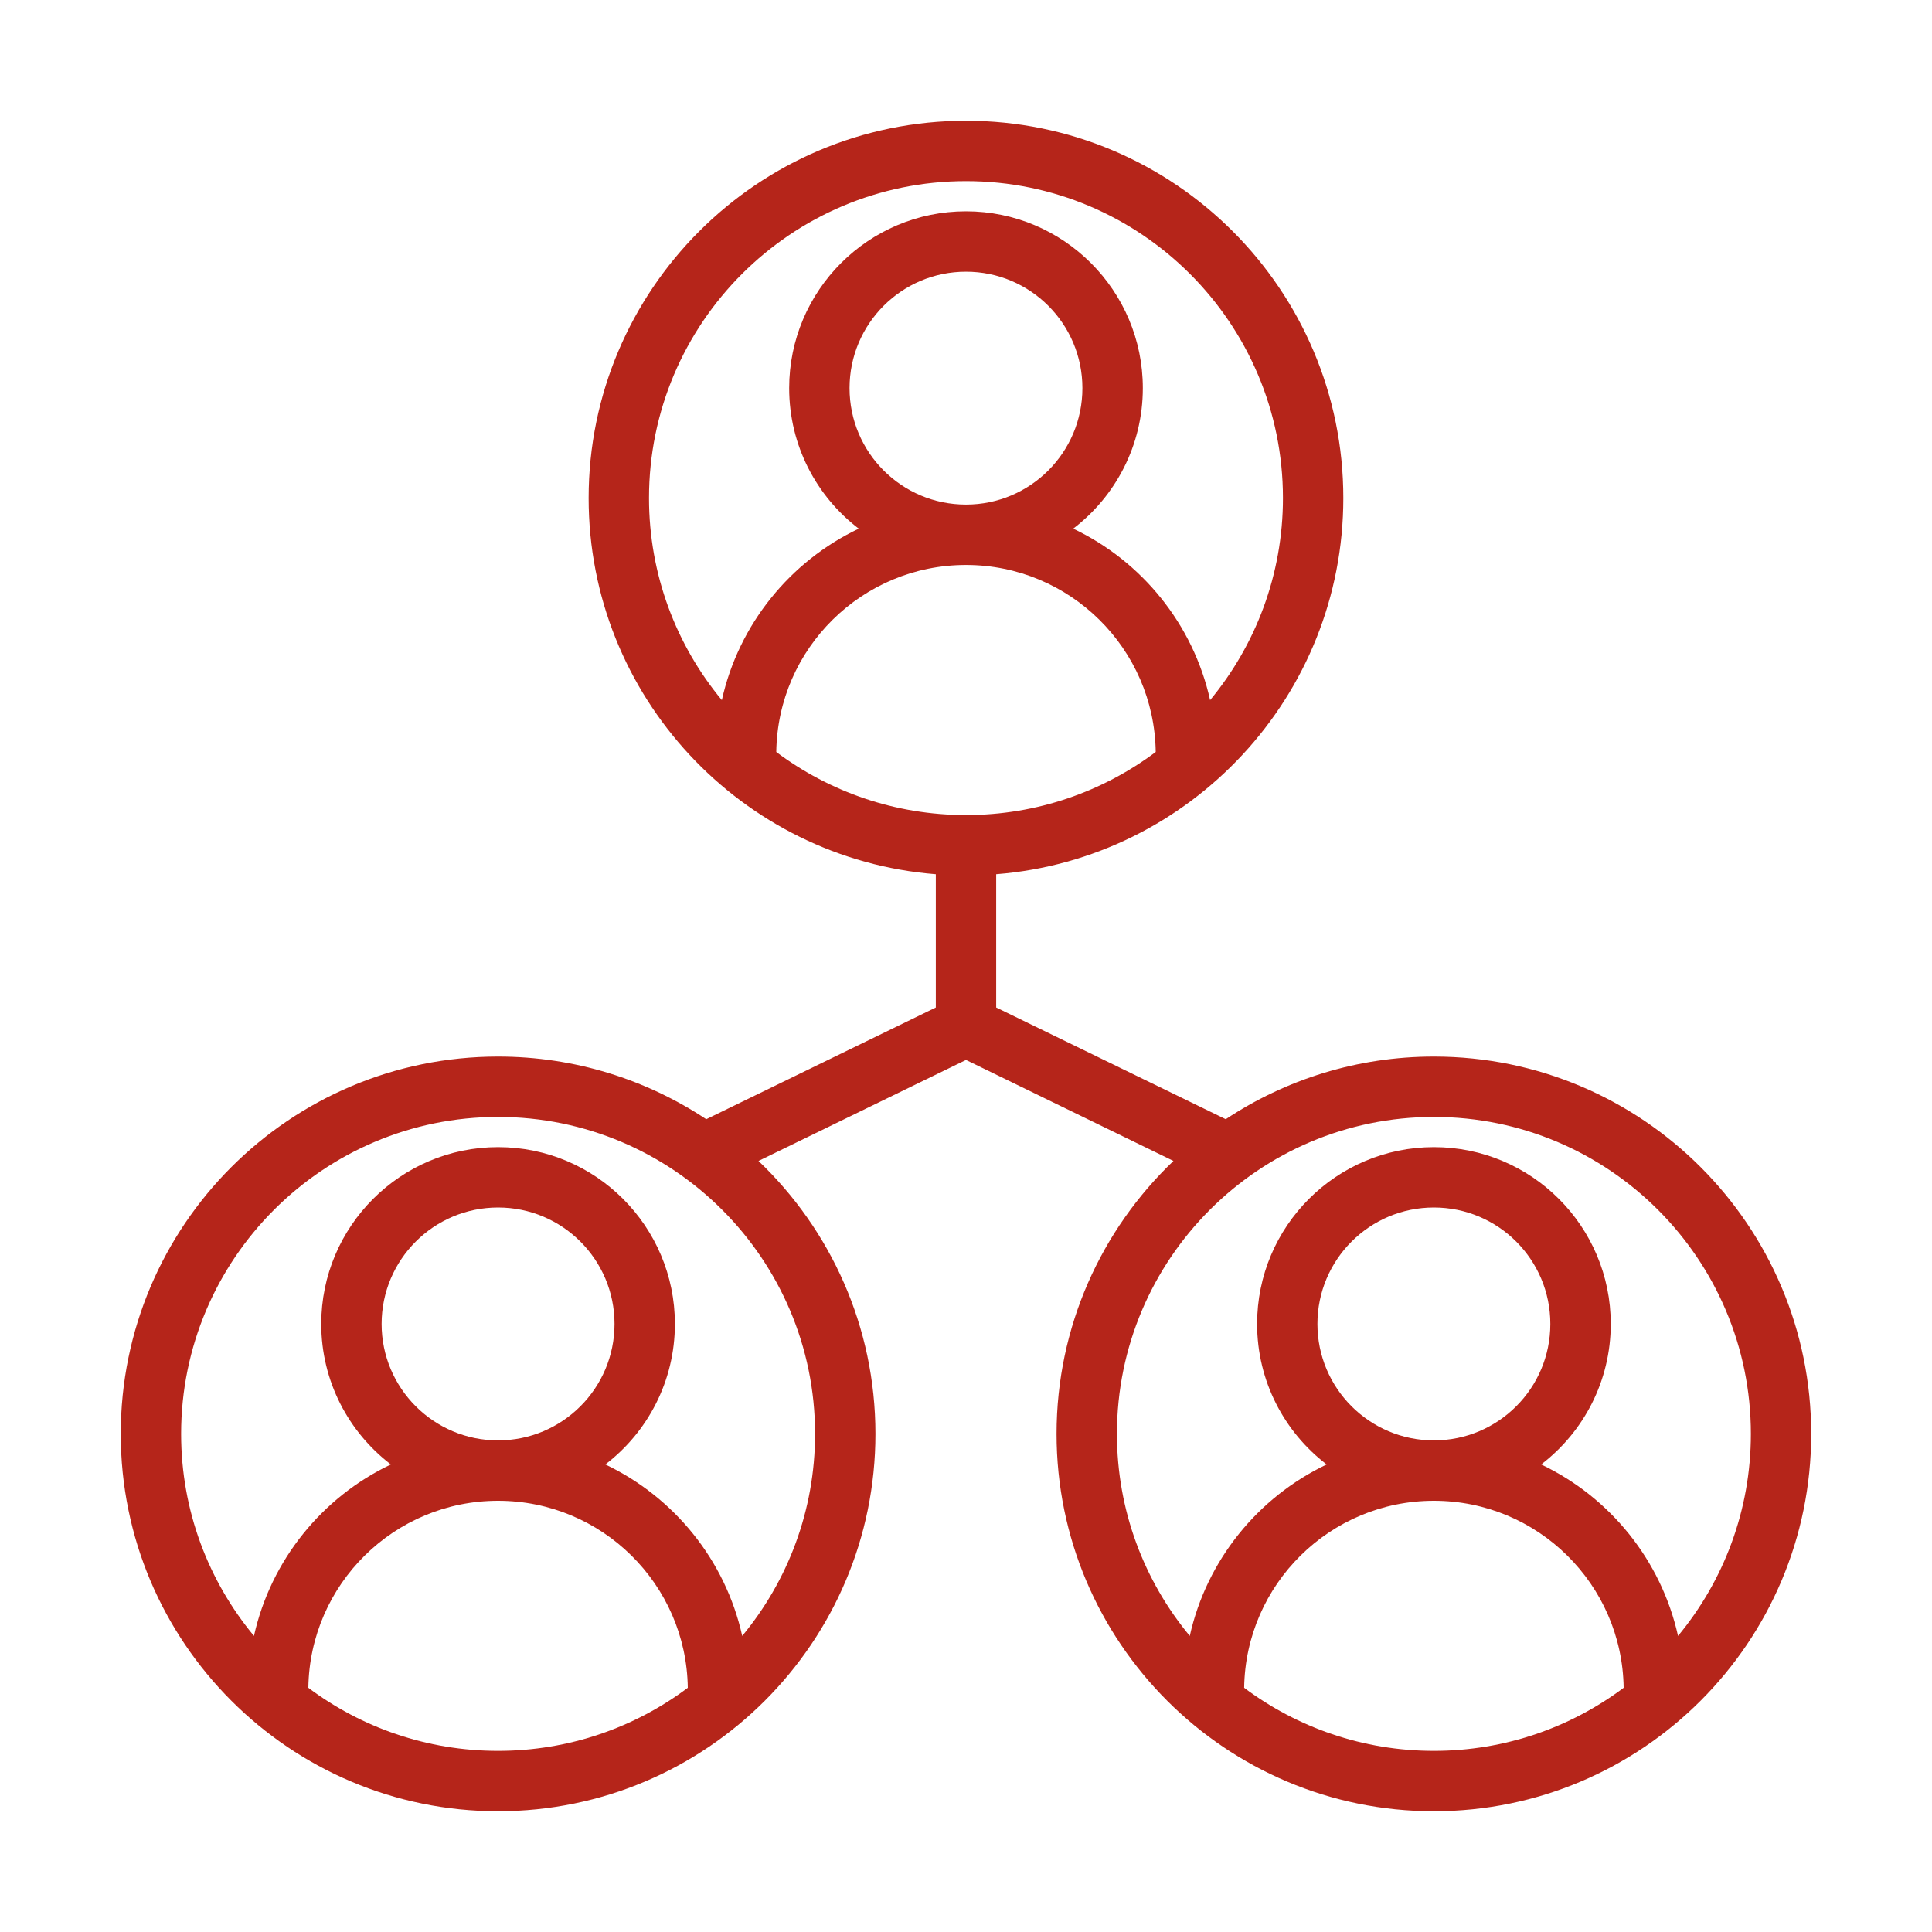
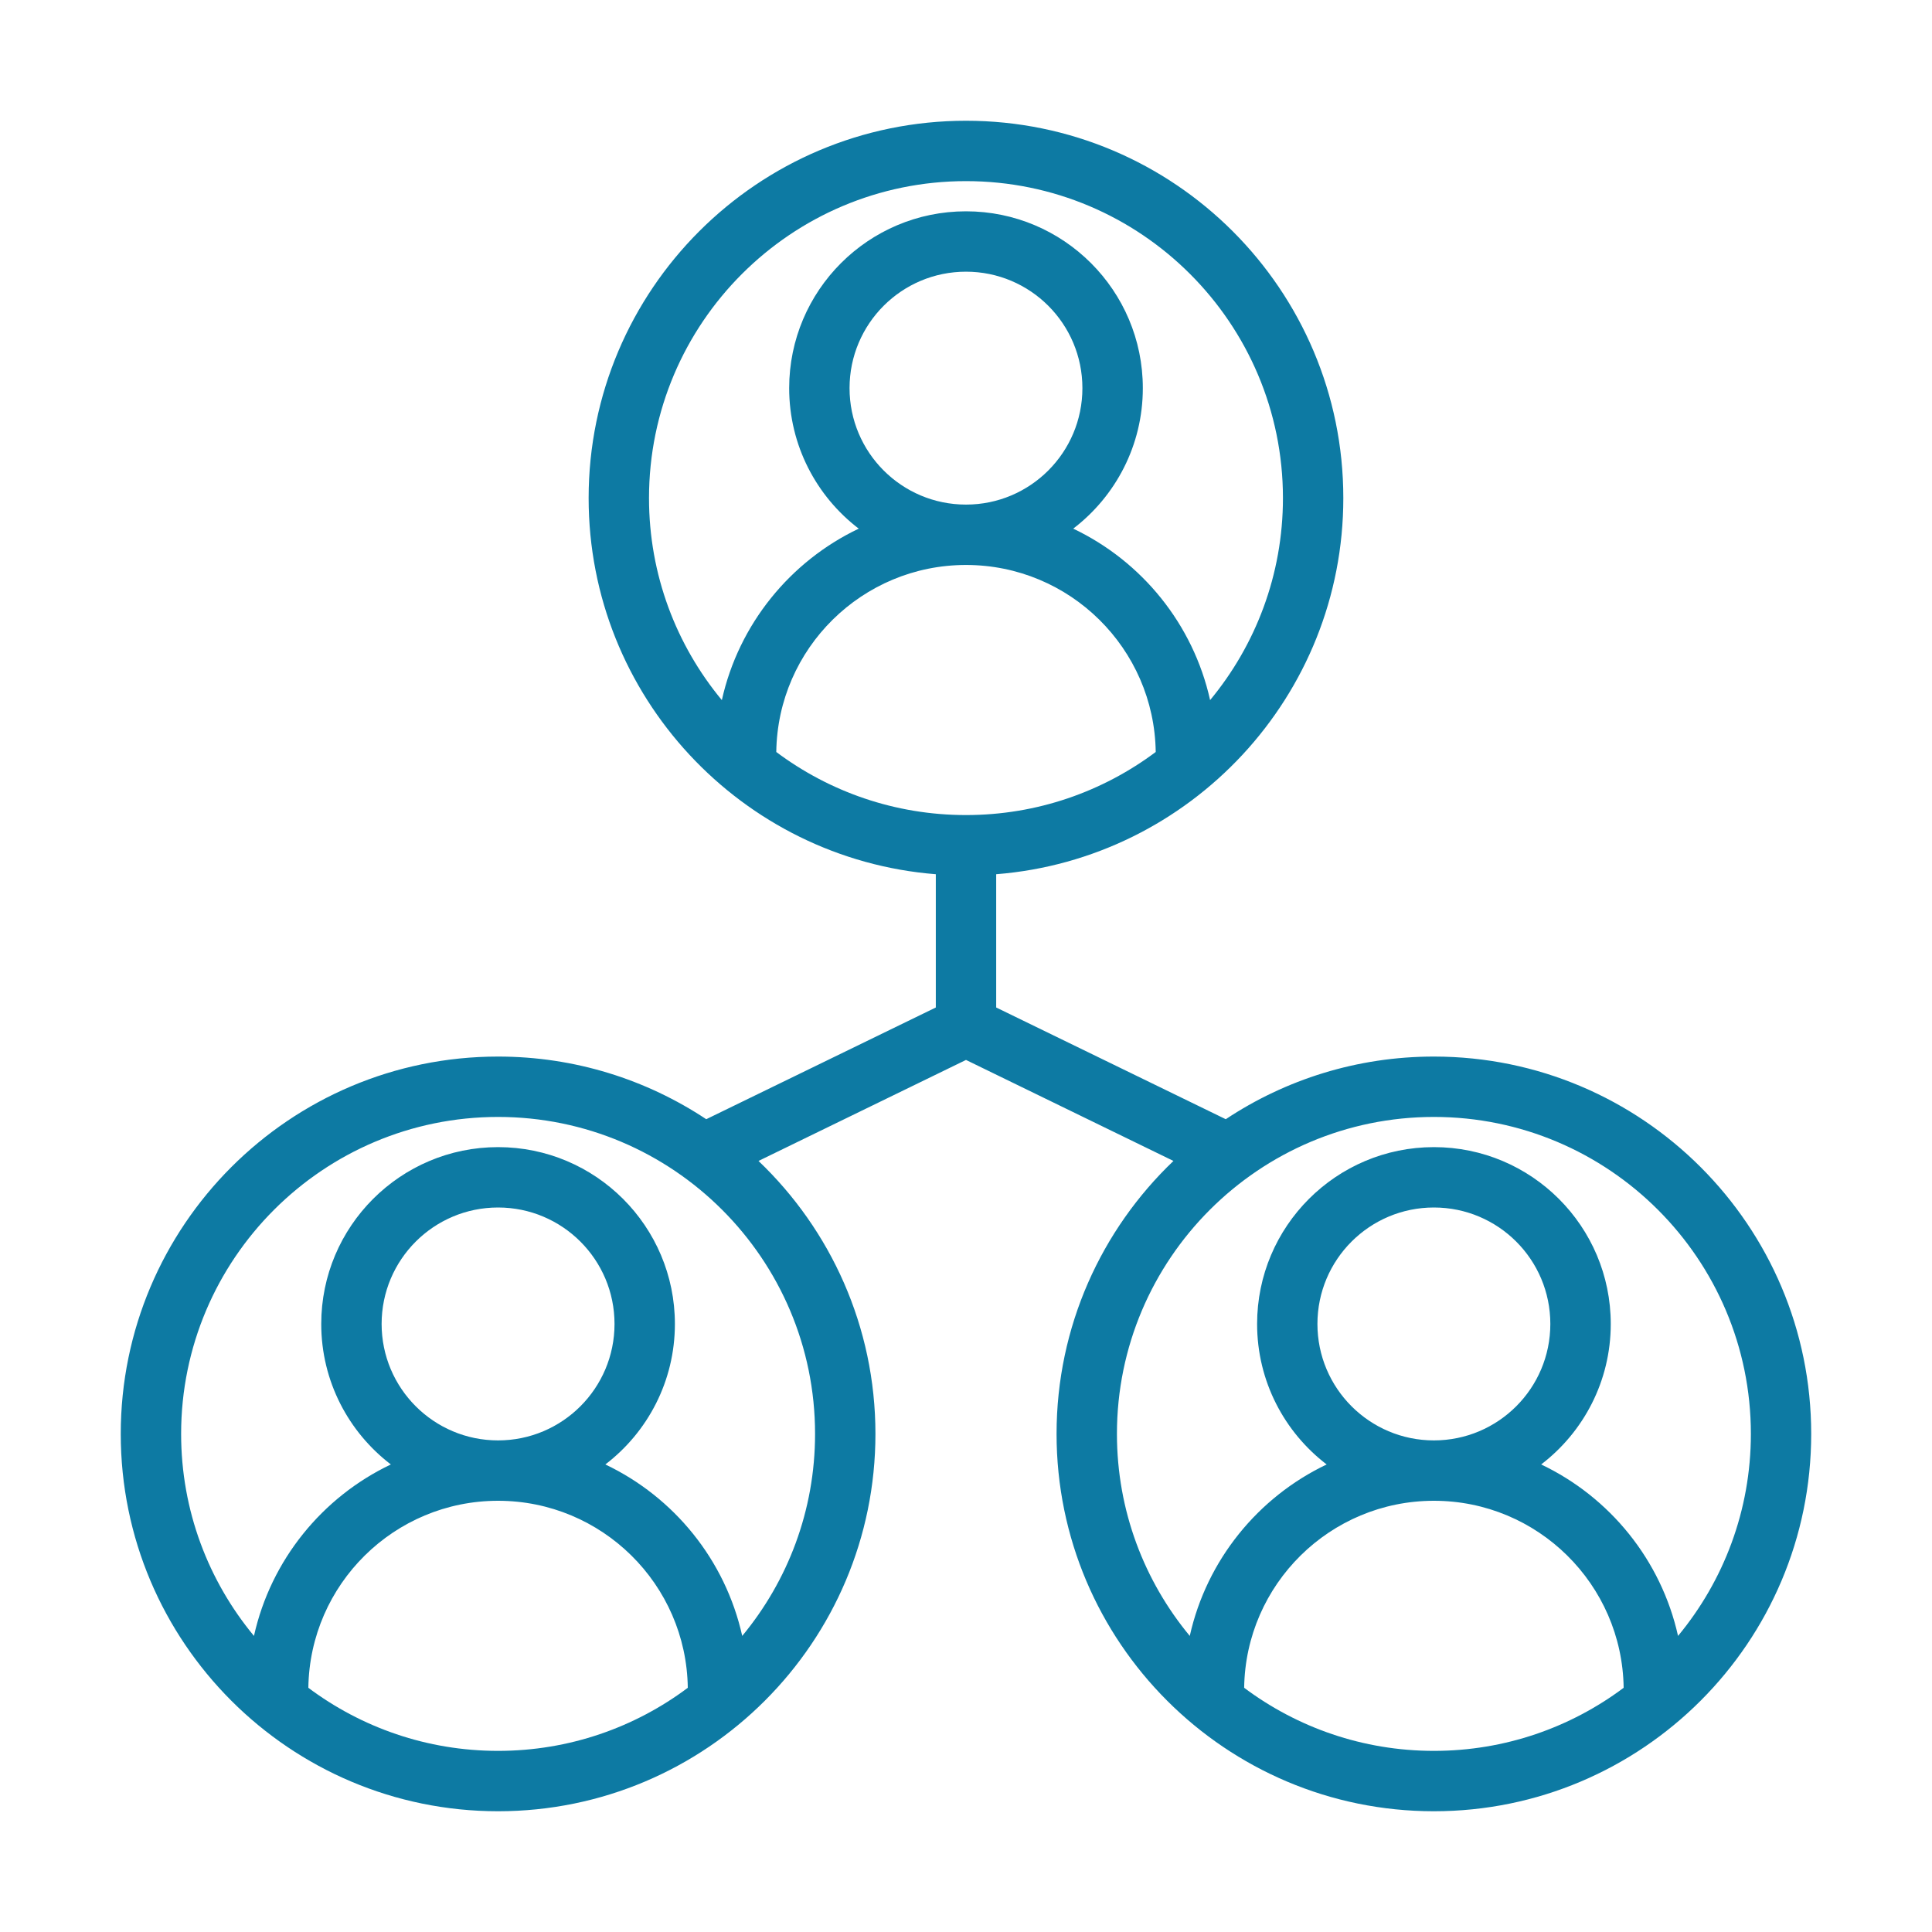
<svg xmlns="http://www.w3.org/2000/svg" width="40" height="40" viewBox="0 0 40 40" fill="none">
  <g id="np_team-work_5533713_000000 1">
-     <path id="Vector" fill-rule="evenodd" clip-rule="evenodd" d="M19.375 18.1V20.859L14.622 23.172C13.386 22.353 11.904 21.875 10.312 21.875C6 21.875 2.5 25.375 2.5 29.687C2.5 34 6 37.5 10.312 37.5C14.625 37.5 18.125 34 18.125 29.687C18.125 27.465 17.195 25.459 15.704 24.036L20 21.945L24.295 24.036C22.804 25.459 21.875 27.465 21.875 29.687C21.875 34 25.375 37.5 29.687 37.5C33.999 37.5 37.499 34 37.499 29.687C37.499 25.375 33.999 21.875 29.687 21.875C28.095 21.875 26.612 22.353 25.378 23.172L20.625 20.859V18.1C24.645 17.781 27.812 14.414 27.812 10.312C27.812 6 24.312 2.5 20 2.5C15.687 2.5 12.187 6 12.187 10.312C12.187 14.414 15.354 17.781 19.375 18.1ZM33.616 34.944C33.586 32.801 31.837 31.072 29.688 31.072C27.538 31.072 25.789 32.801 25.759 34.944C26.855 35.764 28.216 36.25 29.688 36.25C31.159 36.25 32.52 35.764 33.616 34.944ZM14.24 34.944C14.211 32.801 12.462 31.072 10.312 31.072C8.162 31.072 6.414 32.801 6.384 34.944C7.479 35.764 8.84 36.25 10.312 36.25C11.784 36.25 13.145 35.764 14.24 34.944ZM15.367 33.87C16.308 32.734 16.875 31.276 16.875 29.687C16.875 26.066 13.934 23.125 10.312 23.125C6.691 23.125 3.75 26.066 3.75 29.687C3.75 31.276 4.316 32.734 5.258 33.87C5.608 32.298 6.673 30.995 8.092 30.32C7.217 29.651 6.651 28.597 6.651 27.411C6.651 25.39 8.292 23.75 10.312 23.75C12.333 23.75 13.973 25.39 13.973 27.411C13.973 28.597 13.408 29.651 12.533 30.32C13.953 30.995 15.017 32.298 15.367 33.87ZM34.742 33.87C35.683 32.734 36.25 31.276 36.25 29.687C36.25 26.066 33.309 23.125 29.688 23.125C26.066 23.125 23.125 26.066 23.125 29.687C23.125 31.276 23.691 32.734 24.633 33.87C24.983 32.298 26.049 30.995 27.467 30.32C26.592 29.651 26.027 28.597 26.027 27.411C26.027 25.39 27.667 23.75 29.688 23.75C31.708 23.75 33.349 25.39 33.349 27.411C33.349 28.597 32.783 29.651 31.908 30.32C33.328 30.995 34.392 32.298 34.742 33.87ZM29.687 25C31.019 25 32.098 26.079 32.098 27.411C32.098 28.742 31.019 29.822 29.687 29.822C28.356 29.822 27.276 28.742 27.276 27.411C27.276 26.079 28.356 25 29.687 25ZM10.312 25C11.643 25 12.723 26.079 12.723 27.411C12.723 28.742 11.643 29.822 10.312 29.822C8.981 29.822 7.901 28.742 7.901 27.411C7.901 26.079 8.981 25 10.312 25ZM23.928 15.569C23.898 13.426 22.15 11.697 20 11.697C17.85 11.697 16.101 13.426 16.072 15.569C17.167 16.389 18.528 16.875 20 16.875C21.471 16.875 22.832 16.389 23.928 15.569ZM25.054 14.495C25.995 13.359 26.562 11.901 26.562 10.312C26.562 6.69 23.622 3.75 20 3.75C16.378 3.75 13.437 6.691 13.437 10.312C13.437 11.901 14.003 13.359 14.945 14.495C15.295 12.923 16.361 11.62 17.779 10.945C16.904 10.276 16.339 9.222 16.339 8.036C16.339 6.015 17.98 4.375 20 4.375C22.02 4.375 23.661 6.015 23.661 8.036C23.661 9.222 23.095 10.276 22.22 10.945C23.64 11.62 24.704 12.923 25.054 14.495ZM20 5.625C21.331 5.625 22.41 6.704 22.41 8.036C22.41 9.367 21.331 10.447 20 10.447C18.668 10.447 17.589 9.367 17.589 8.036C17.589 6.704 18.668 5.625 20 5.625Z" fill="#B5251A" />
+     <path id="Vector" fill-rule="evenodd" clip-rule="evenodd" d="M19.375 18.1V20.859L14.622 23.172C13.386 22.353 11.904 21.875 10.312 21.875C6 21.875 2.5 25.375 2.5 29.687C2.5 34 6 37.5 10.312 37.5C14.625 37.5 18.125 34 18.125 29.687C18.125 27.465 17.195 25.459 15.704 24.036L20 21.945L24.295 24.036C22.804 25.459 21.875 27.465 21.875 29.687C21.875 34 25.375 37.5 29.687 37.5C33.999 37.5 37.499 34 37.499 29.687C37.499 25.375 33.999 21.875 29.687 21.875C28.095 21.875 26.612 22.353 25.378 23.172L20.625 20.859V18.1C24.645 17.781 27.812 14.414 27.812 10.312C27.812 6 24.312 2.5 20 2.5C15.687 2.5 12.187 6 12.187 10.312C12.187 14.414 15.354 17.781 19.375 18.1ZM33.616 34.944C33.586 32.801 31.837 31.072 29.688 31.072C27.538 31.072 25.789 32.801 25.759 34.944C26.855 35.764 28.216 36.25 29.688 36.25C31.159 36.25 32.52 35.764 33.616 34.944ZM14.24 34.944C14.211 32.801 12.462 31.072 10.312 31.072C8.162 31.072 6.414 32.801 6.384 34.944C7.479 35.764 8.84 36.25 10.312 36.25C11.784 36.25 13.145 35.764 14.24 34.944ZM15.367 33.87C16.308 32.734 16.875 31.276 16.875 29.687C16.875 26.066 13.934 23.125 10.312 23.125C6.691 23.125 3.75 26.066 3.75 29.687C3.75 31.276 4.316 32.734 5.258 33.87C5.608 32.298 6.673 30.995 8.092 30.32C7.217 29.651 6.651 28.597 6.651 27.411C6.651 25.39 8.292 23.75 10.312 23.75C12.333 23.75 13.973 25.39 13.973 27.411C13.973 28.597 13.408 29.651 12.533 30.32C13.953 30.995 15.017 32.298 15.367 33.87ZM34.742 33.87C35.683 32.734 36.25 31.276 36.25 29.687C36.25 26.066 33.309 23.125 29.688 23.125C26.066 23.125 23.125 26.066 23.125 29.687C23.125 31.276 23.691 32.734 24.633 33.87C24.983 32.298 26.049 30.995 27.467 30.32C26.592 29.651 26.027 28.597 26.027 27.411C26.027 25.39 27.667 23.75 29.688 23.75C31.708 23.75 33.349 25.39 33.349 27.411C33.349 28.597 32.783 29.651 31.908 30.32C33.328 30.995 34.392 32.298 34.742 33.87ZM29.687 25C31.019 25 32.098 26.079 32.098 27.411C32.098 28.742 31.019 29.822 29.687 29.822C28.356 29.822 27.276 28.742 27.276 27.411C27.276 26.079 28.356 25 29.687 25ZM10.312 25C11.643 25 12.723 26.079 12.723 27.411C12.723 28.742 11.643 29.822 10.312 29.822C8.981 29.822 7.901 28.742 7.901 27.411C7.901 26.079 8.981 25 10.312 25ZM23.928 15.569C23.898 13.426 22.15 11.697 20 11.697C17.85 11.697 16.101 13.426 16.072 15.569C17.167 16.389 18.528 16.875 20 16.875C21.471 16.875 22.832 16.389 23.928 15.569ZM25.054 14.495C25.995 13.359 26.562 11.901 26.562 10.312C26.562 6.69 23.622 3.75 20 3.75C16.378 3.75 13.437 6.691 13.437 10.312C13.437 11.901 14.003 13.359 14.945 14.495C15.295 12.923 16.361 11.62 17.779 10.945C16.904 10.276 16.339 9.222 16.339 8.036C16.339 6.015 17.98 4.375 20 4.375C22.02 4.375 23.661 6.015 23.661 8.036C23.661 9.222 23.095 10.276 22.22 10.945C23.64 11.62 24.704 12.923 25.054 14.495ZM20 5.625C21.331 5.625 22.41 6.704 22.41 8.036C22.41 9.367 21.331 10.447 20 10.447C18.668 10.447 17.589 9.367 17.589 8.036C17.589 6.704 18.668 5.625 20 5.625Z" fill="#0D7AA3" />
  </g>
</svg>
